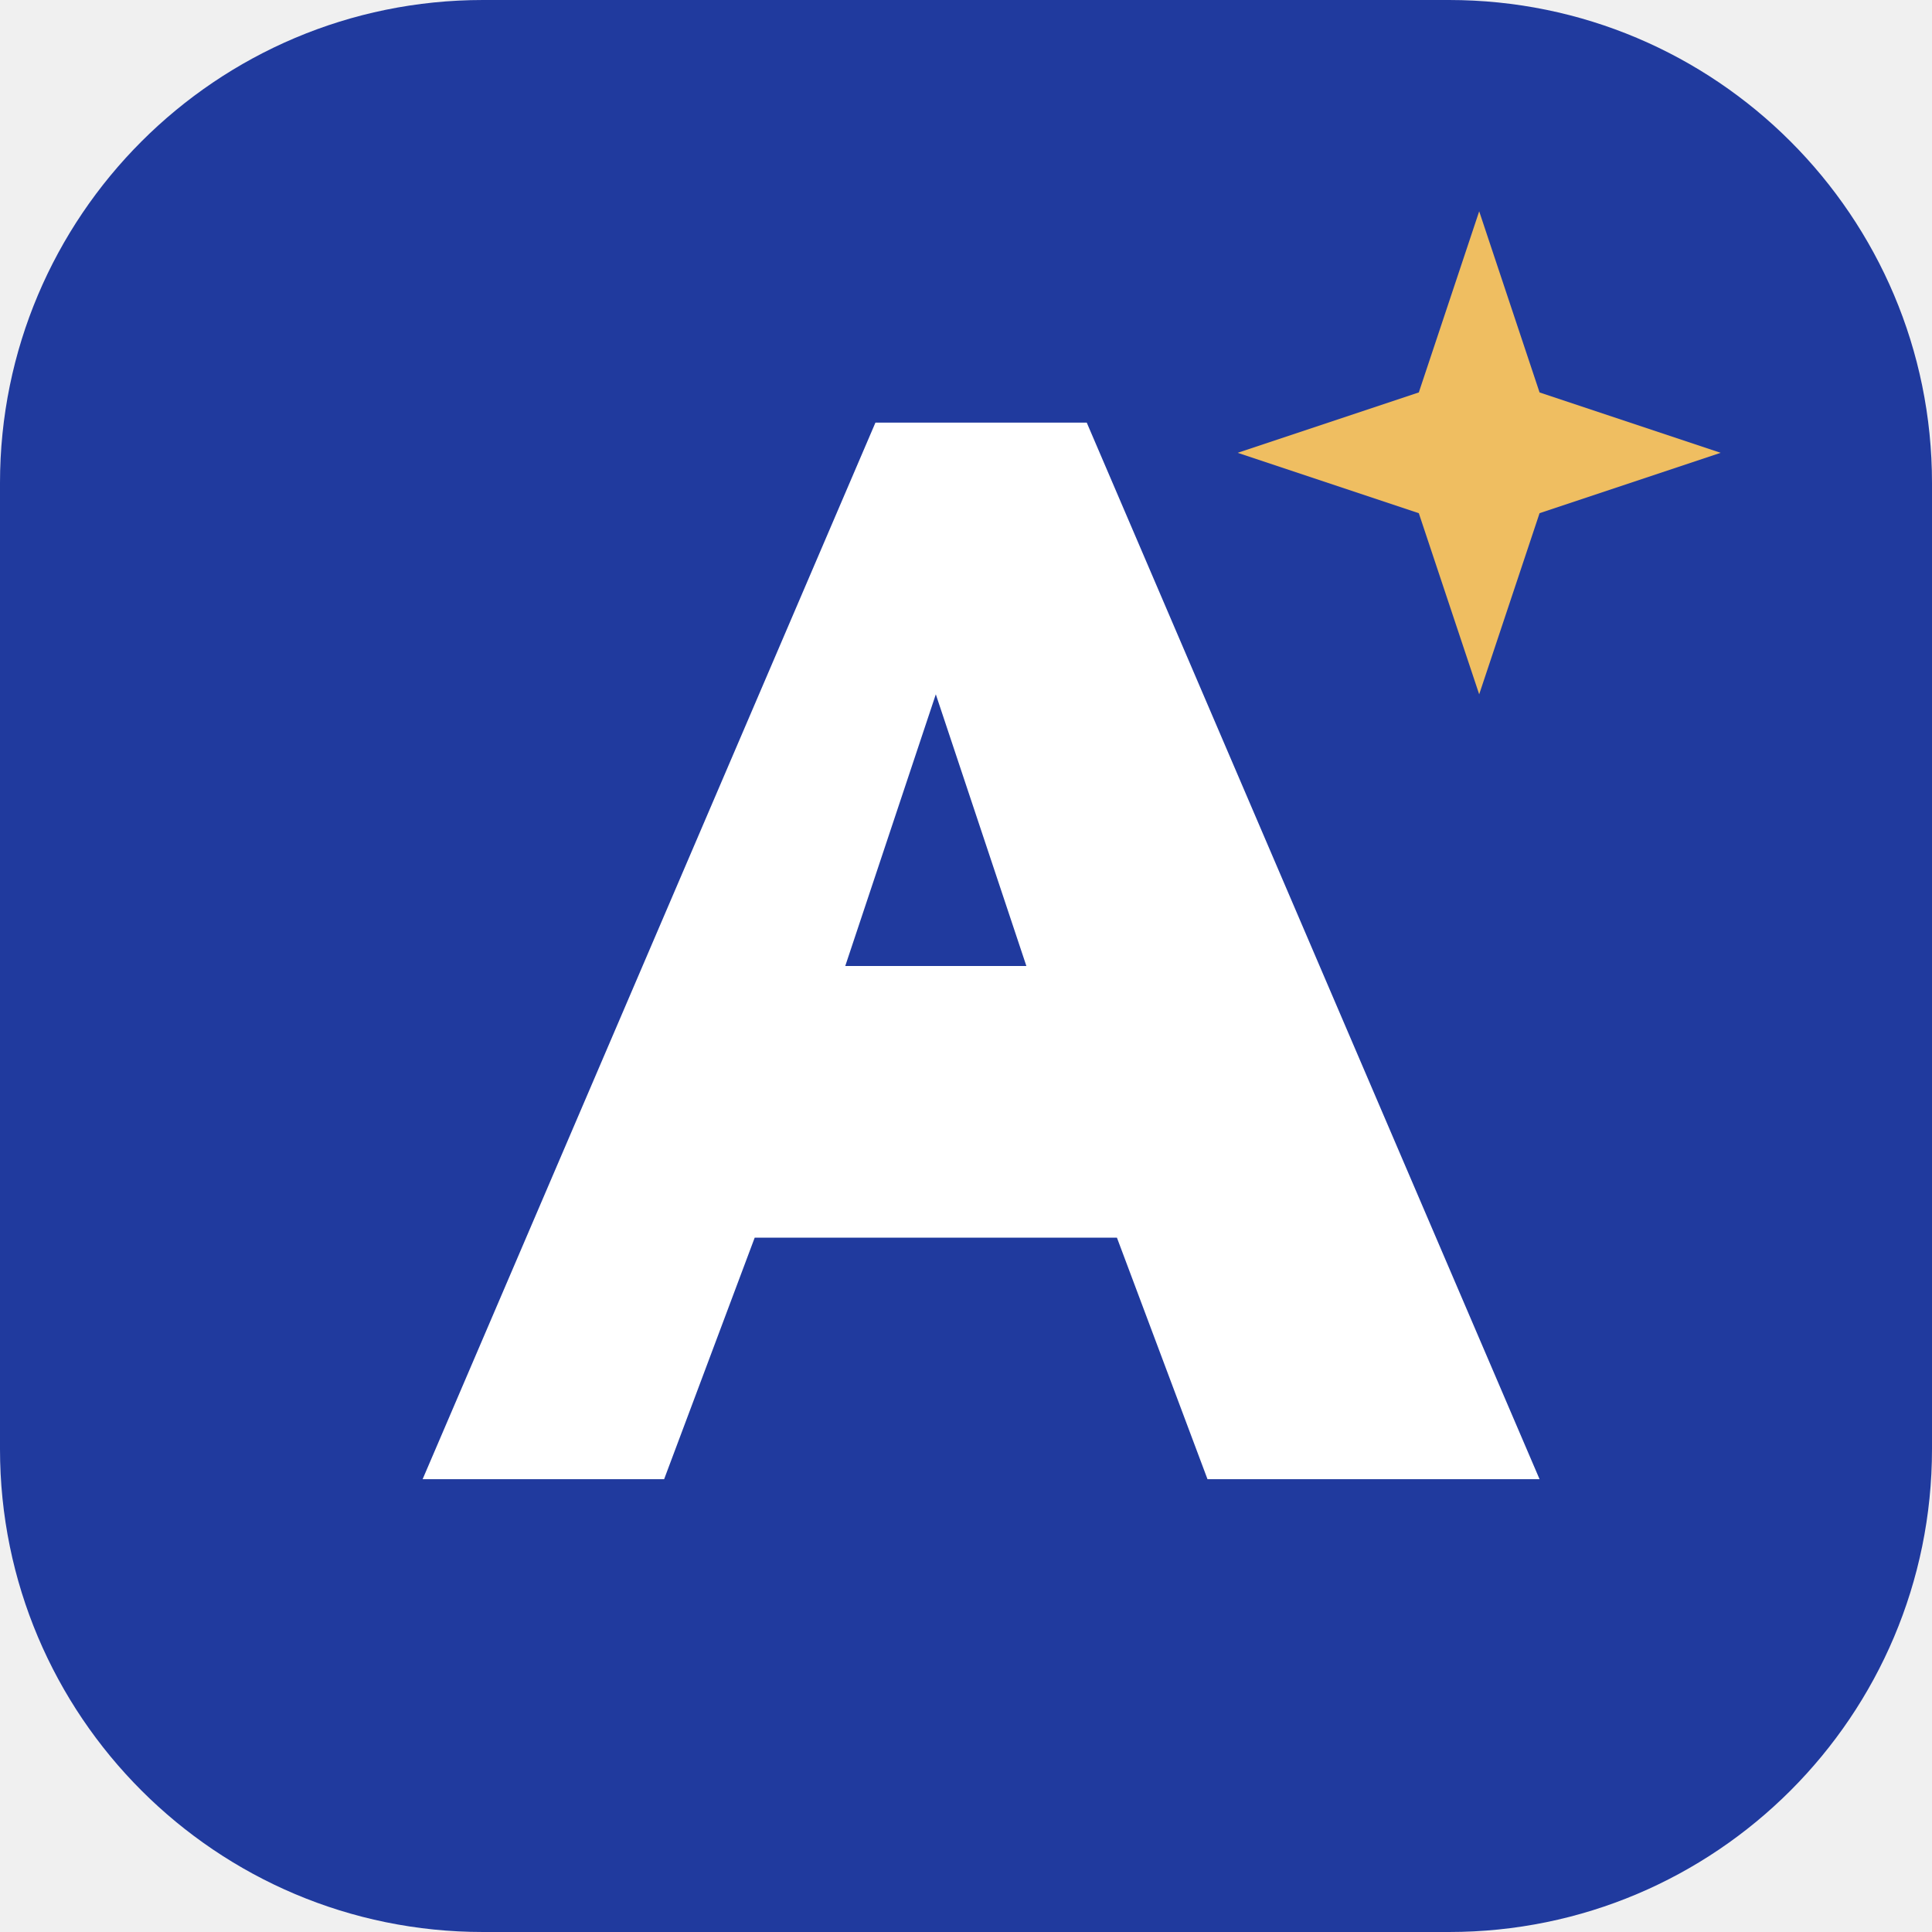
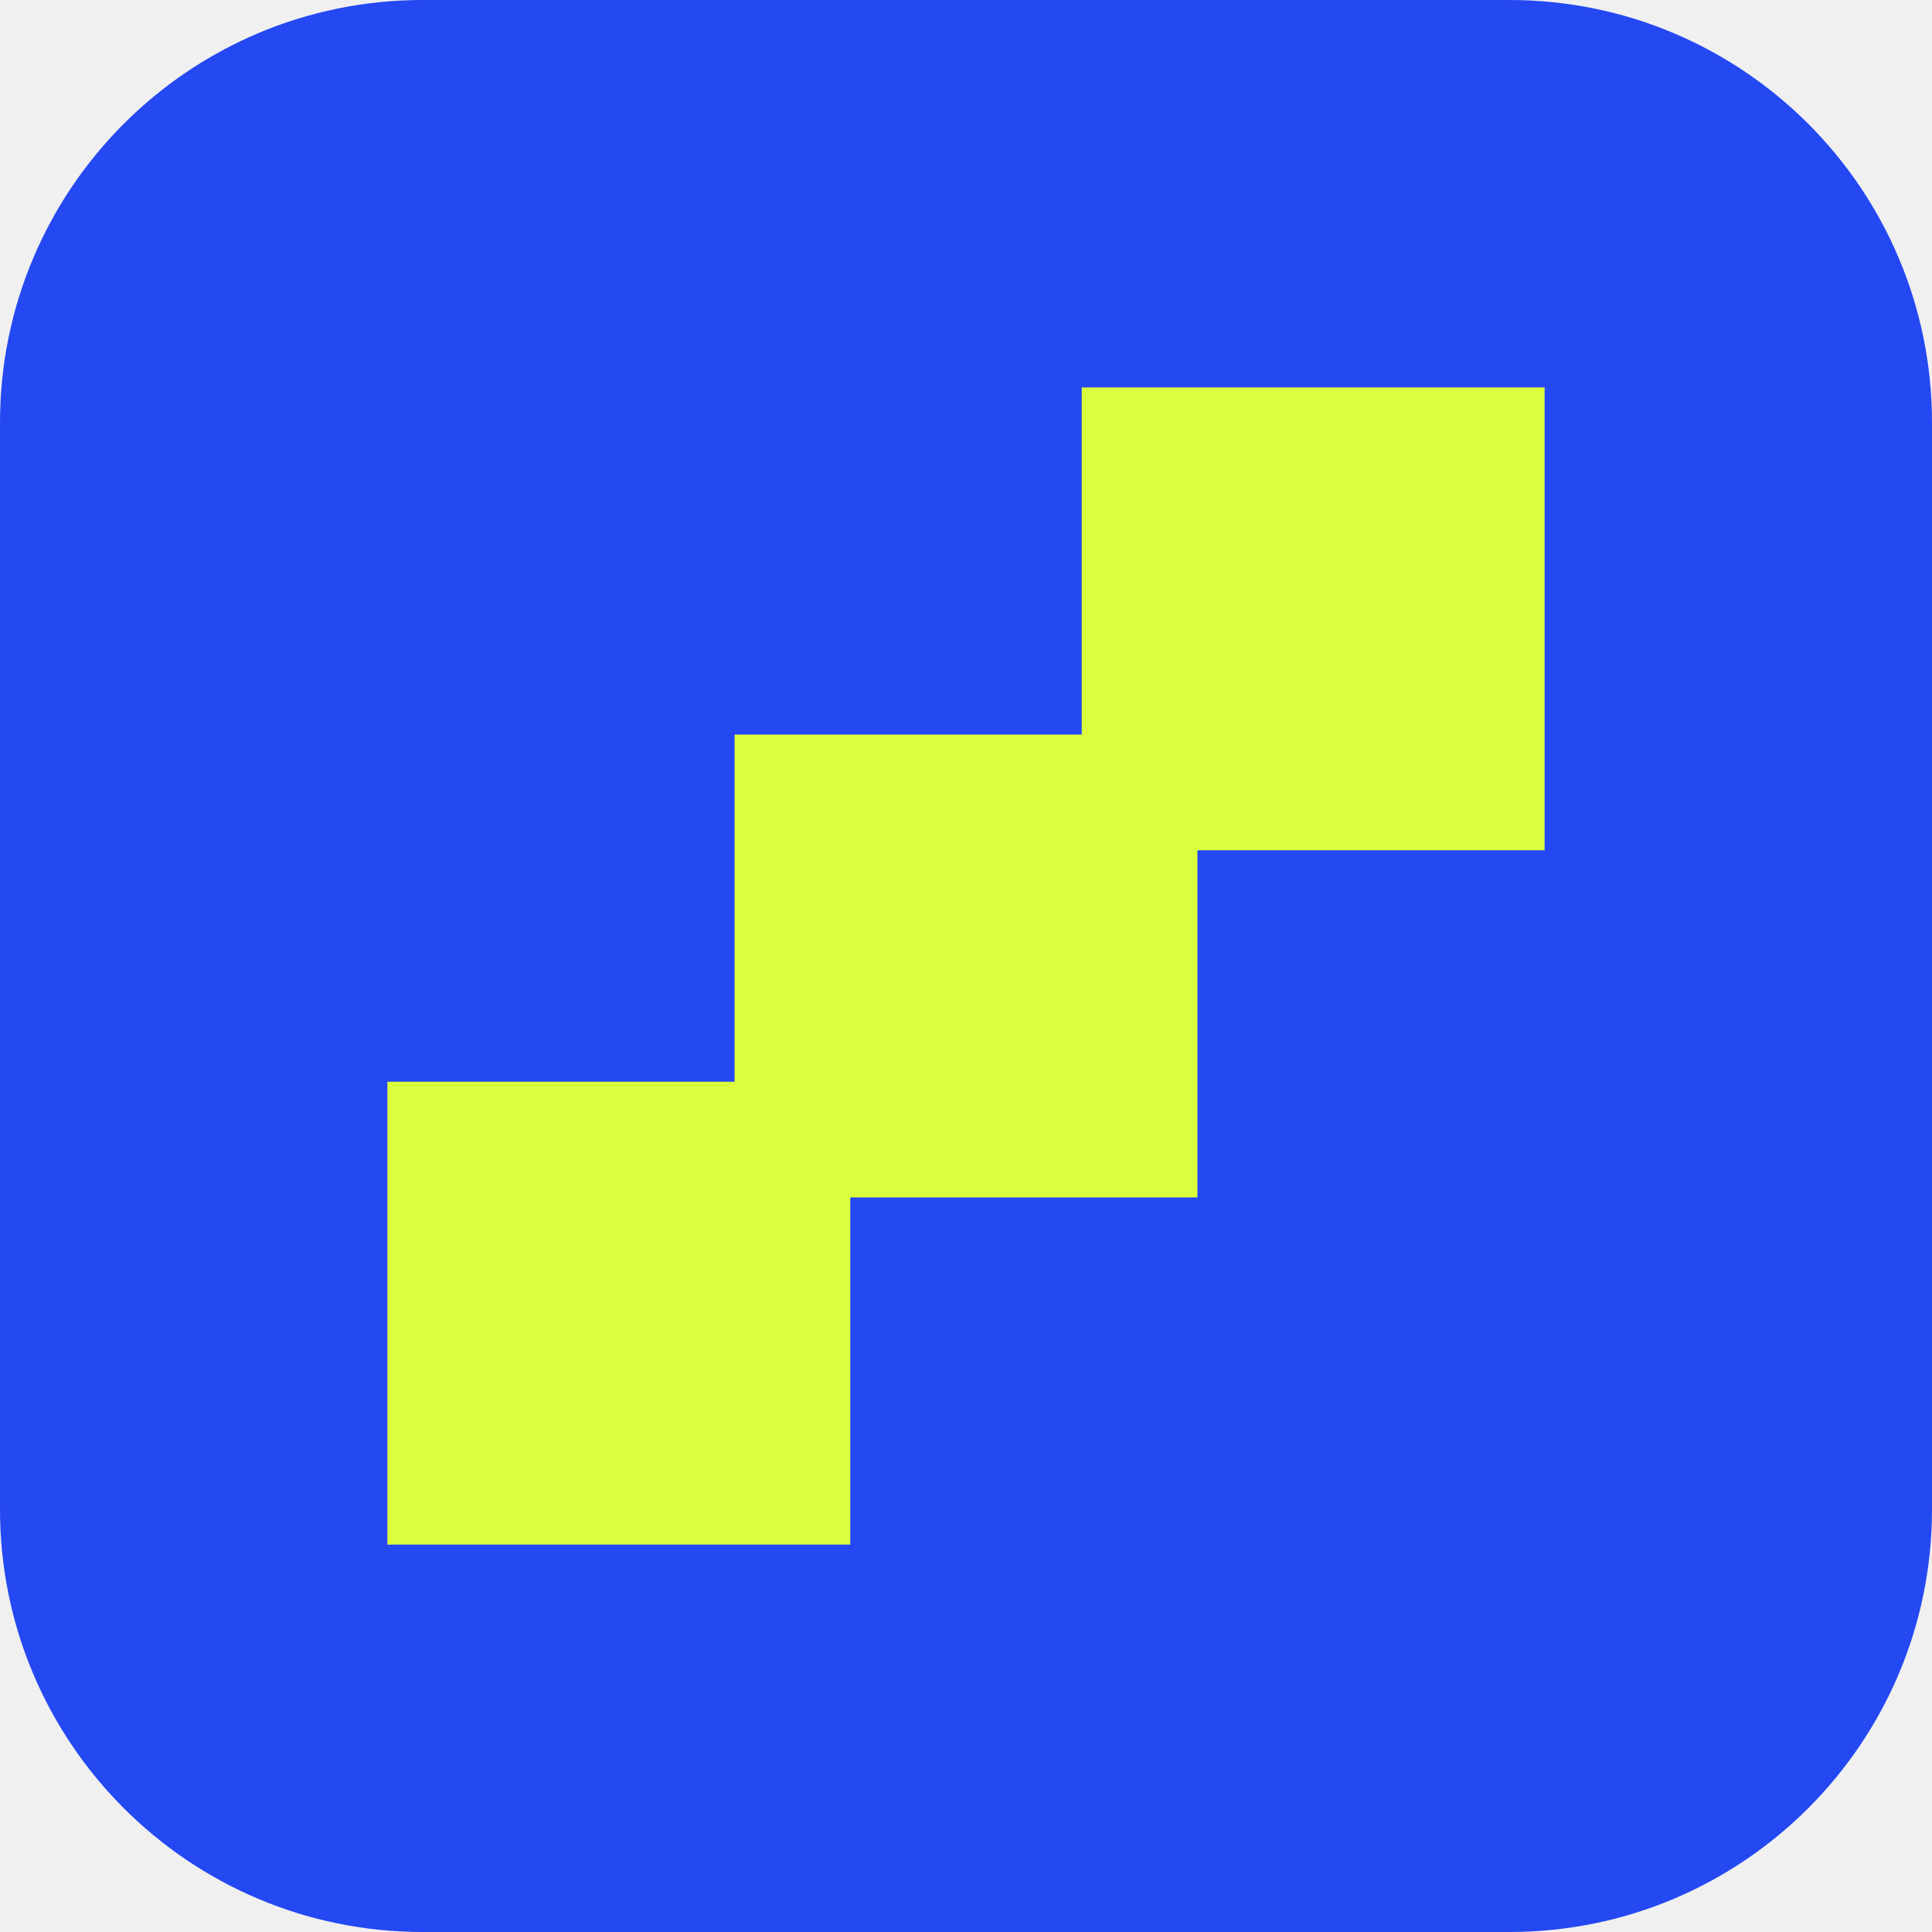
<svg xmlns="http://www.w3.org/2000/svg" viewBox="0 0 64 64">
-   <rect width="64" height="64" rx="16" fill="#203a9e" />
-   <path d="M14 49L29 14h7l15 35H40l-3-8H25l-3 8zm14-17h6l-3-9z" fill="white" />
-   <path d="m49 7 2 6 6 2-6 2-2 6-2-6-6-2 6-2z" fill="#efbe61" />
+   <rect width="64" height="64" rx="14" fill="#2448F2" />
+   <g transform="translate(9 9) scale(.479167)" fill="#DAFF3E">
+     <path d="M8 88V56H32V32H56V8H88V40H64V64H40V88Z" />
+   </g>
</svg>
